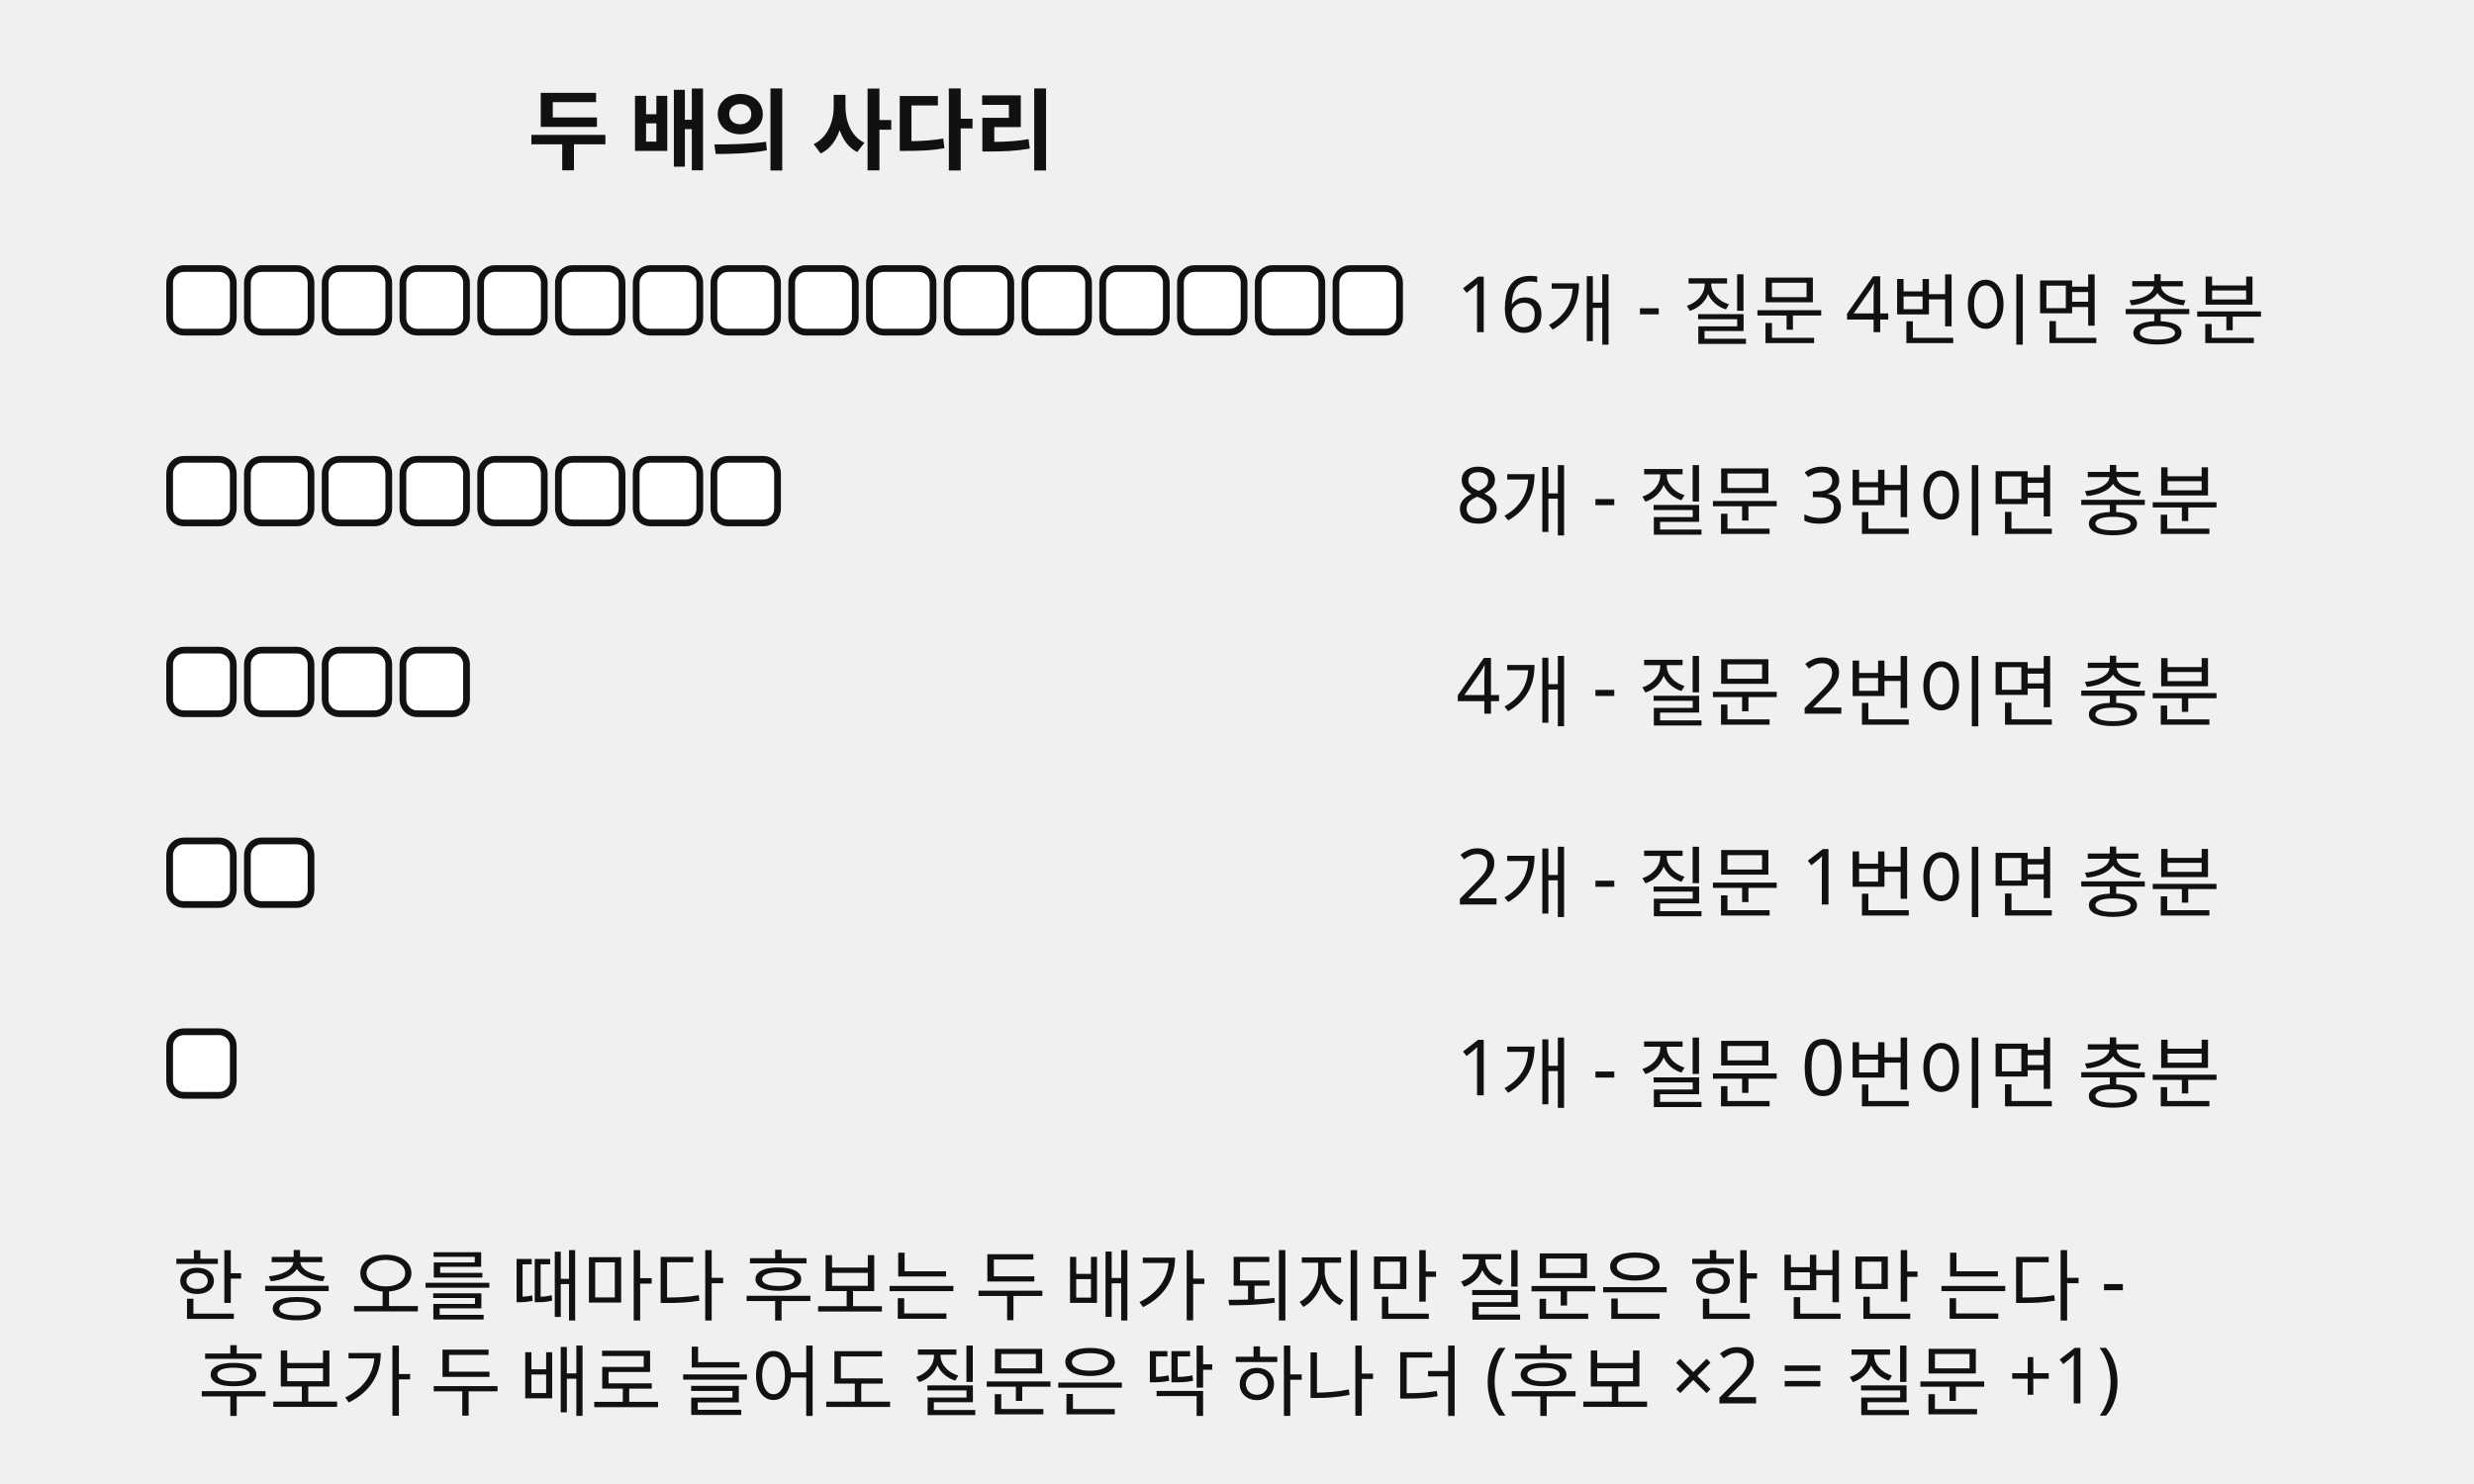
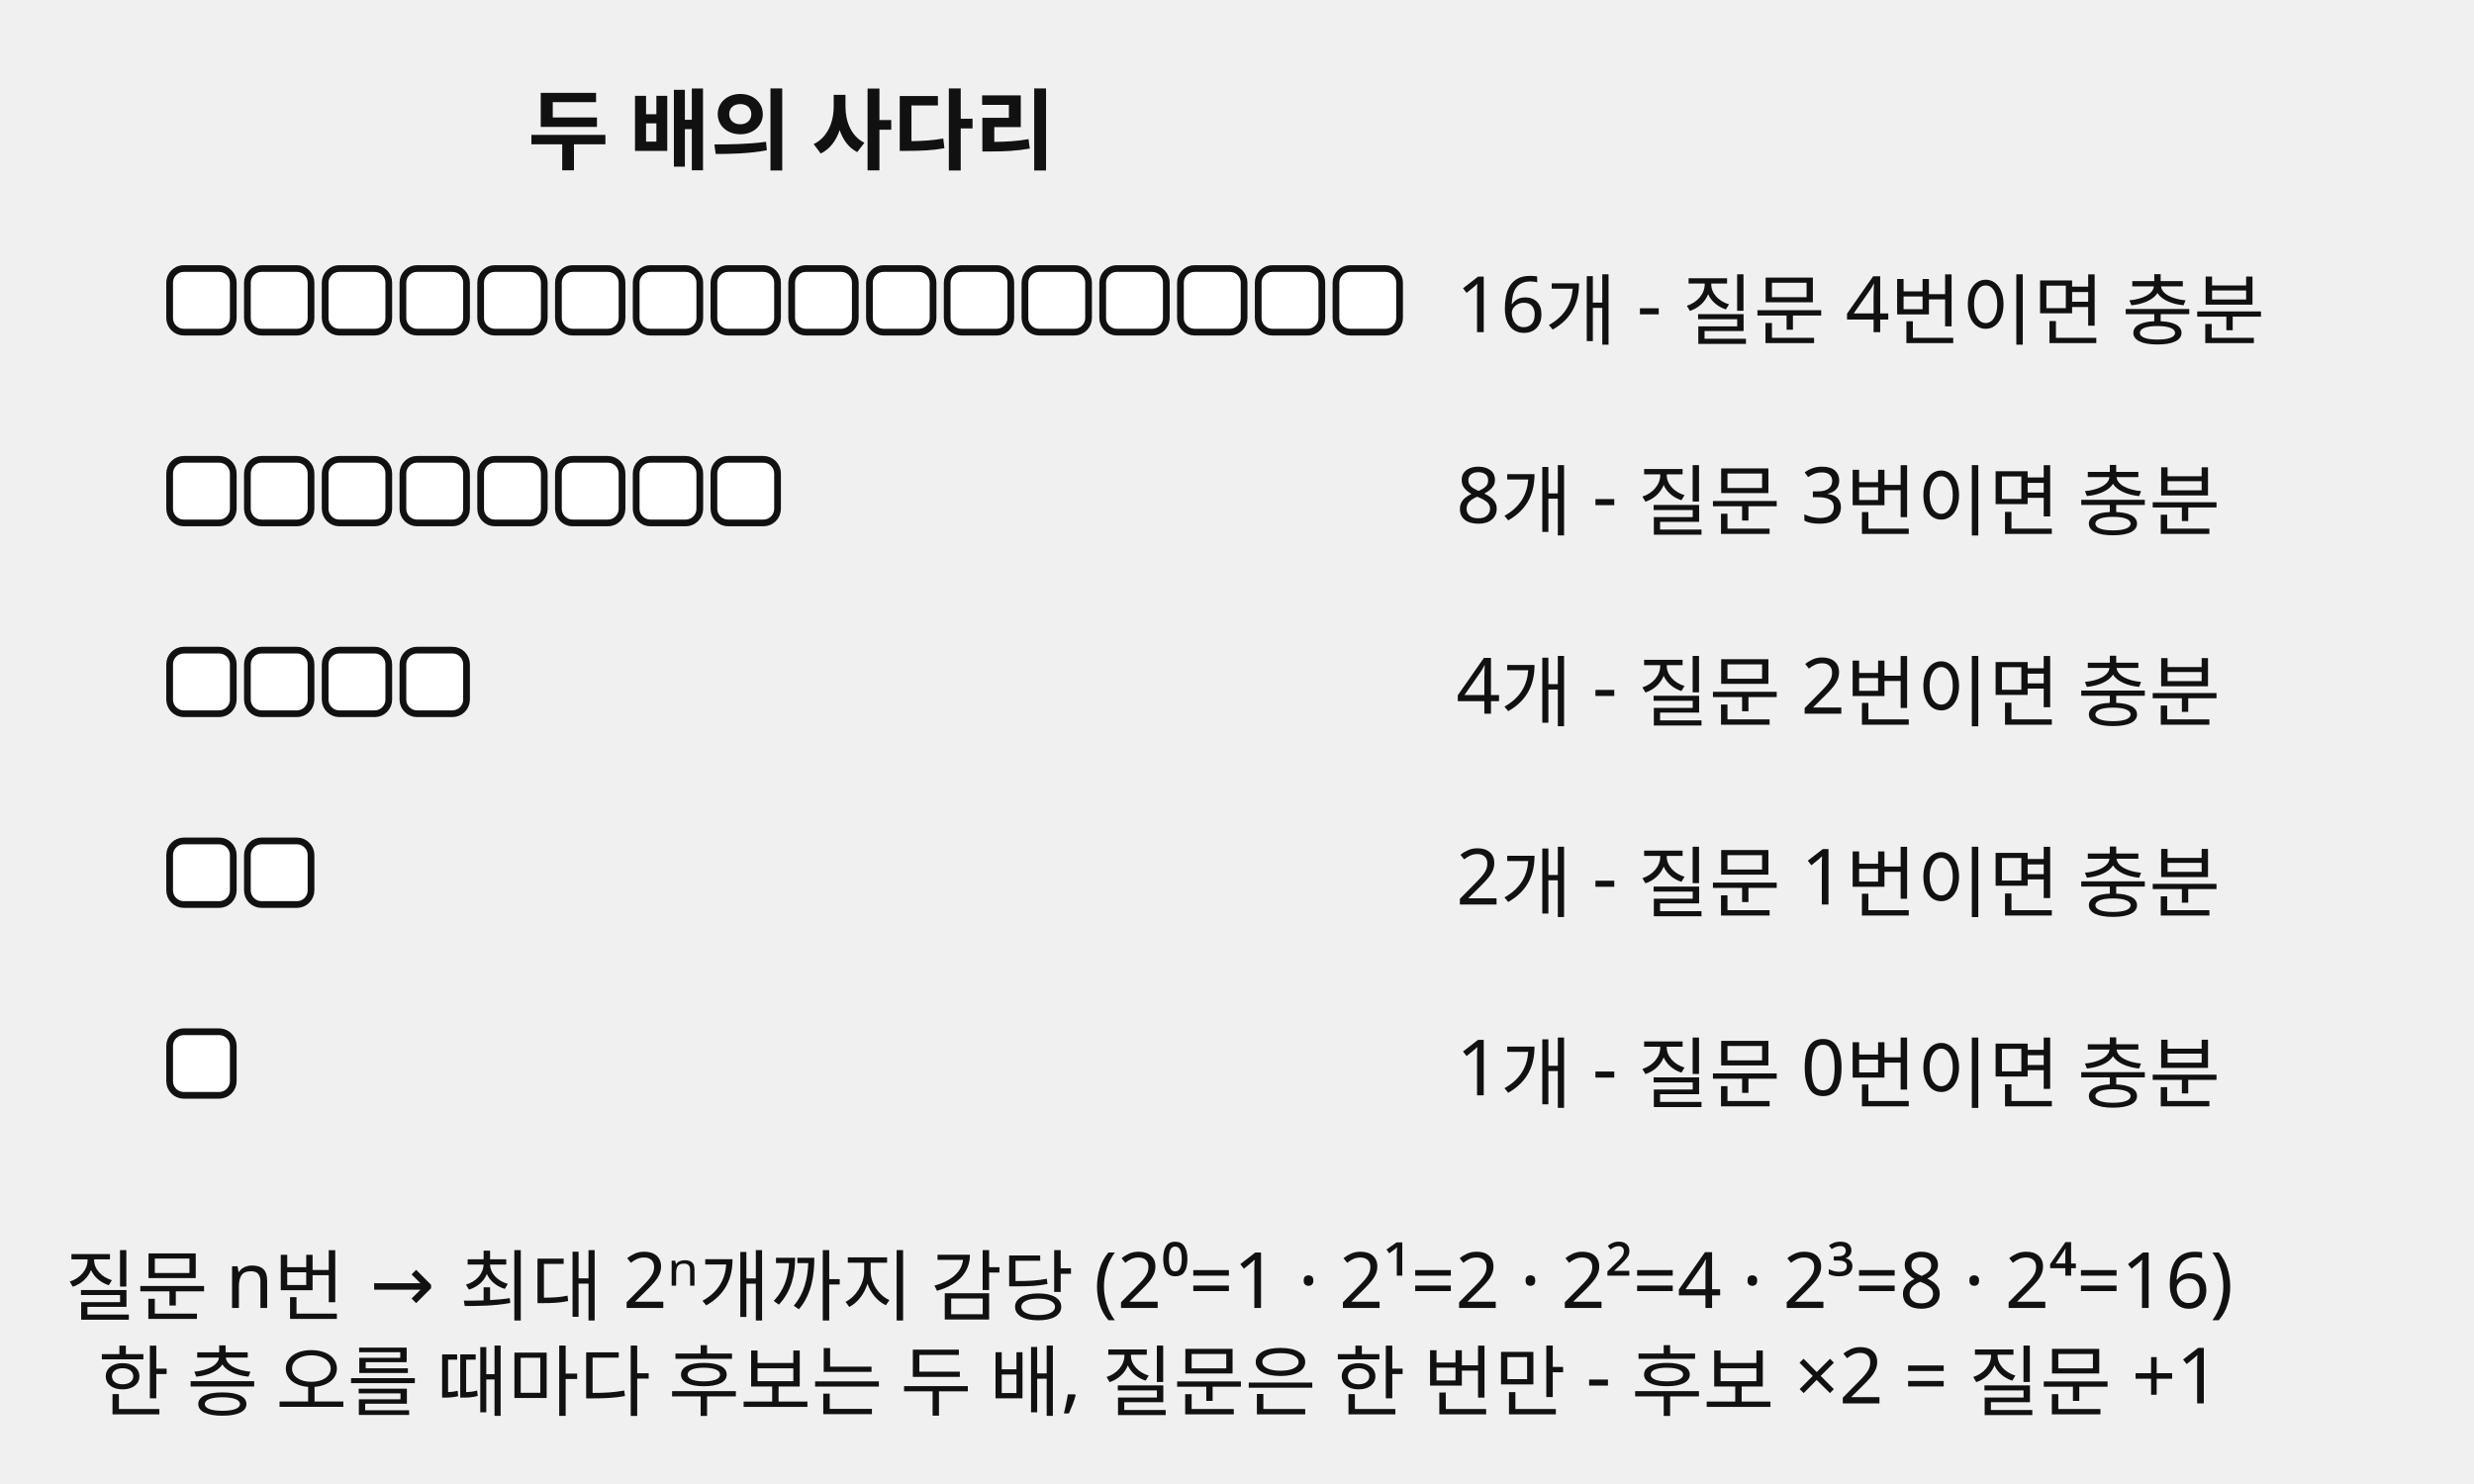
<svg xmlns="http://www.w3.org/2000/svg" viewBox="0 0 700 420" width="700" height="420">
  <text x="224" y="46" text-anchor="middle" font-family="Pretendard, 'NanumSquareRound', sans-serif" font-size="25" font-weight="700" fill="#111111">두 배의 사다리</text>
  <rect x="48" y="76" width="18" height="18" rx="4" fill="#ffffff" stroke="#111111" stroke-width="1.9" />
  <rect x="70" y="76" width="18" height="18" rx="4" fill="#ffffff" stroke="#111111" stroke-width="1.9" />
  <rect x="92" y="76" width="18" height="18" rx="4" fill="#ffffff" stroke="#111111" stroke-width="1.9" />
  <rect x="114" y="76" width="18" height="18" rx="4" fill="#ffffff" stroke="#111111" stroke-width="1.9" />
  <rect x="136" y="76" width="18" height="18" rx="4" fill="#ffffff" stroke="#111111" stroke-width="1.9" />
  <rect x="158" y="76" width="18" height="18" rx="4" fill="#ffffff" stroke="#111111" stroke-width="1.9" />
  <rect x="180" y="76" width="18" height="18" rx="4" fill="#ffffff" stroke="#111111" stroke-width="1.9" />
  <rect x="202" y="76" width="18" height="18" rx="4" fill="#ffffff" stroke="#111111" stroke-width="1.9" />
  <rect x="224" y="76" width="18" height="18" rx="4" fill="#ffffff" stroke="#111111" stroke-width="1.9" />
  <rect x="246" y="76" width="18" height="18" rx="4" fill="#ffffff" stroke="#111111" stroke-width="1.9" />
  <rect x="268" y="76" width="18" height="18" rx="4" fill="#ffffff" stroke="#111111" stroke-width="1.9" />
  <rect x="290" y="76" width="18" height="18" rx="4" fill="#ffffff" stroke="#111111" stroke-width="1.9" />
  <rect x="312" y="76" width="18" height="18" rx="4" fill="#ffffff" stroke="#111111" stroke-width="1.9" />
  <rect x="334" y="76" width="18" height="18" rx="4" fill="#ffffff" stroke="#111111" stroke-width="1.9" />
  <rect x="356" y="76" width="18" height="18" rx="4" fill="#ffffff" stroke="#111111" stroke-width="1.9" />
  <rect x="378" y="76" width="18" height="18" rx="4" fill="#ffffff" stroke="#111111" stroke-width="1.9" />
  <text x="412" y="94" font-family="Pretendard, 'NanumSquareRound', sans-serif" font-size="22" fill="#111111">16개 - 질문 4번이면 충분</text>
  <rect x="48" y="130" width="18" height="18" rx="4" fill="#ffffff" stroke="#111111" stroke-width="1.9" />
  <rect x="70" y="130" width="18" height="18" rx="4" fill="#ffffff" stroke="#111111" stroke-width="1.9" />
  <rect x="92" y="130" width="18" height="18" rx="4" fill="#ffffff" stroke="#111111" stroke-width="1.9" />
  <rect x="114" y="130" width="18" height="18" rx="4" fill="#ffffff" stroke="#111111" stroke-width="1.9" />
  <rect x="136" y="130" width="18" height="18" rx="4" fill="#ffffff" stroke="#111111" stroke-width="1.9" />
  <rect x="158" y="130" width="18" height="18" rx="4" fill="#ffffff" stroke="#111111" stroke-width="1.9" />
  <rect x="180" y="130" width="18" height="18" rx="4" fill="#ffffff" stroke="#111111" stroke-width="1.9" />
  <rect x="202" y="130" width="18" height="18" rx="4" fill="#ffffff" stroke="#111111" stroke-width="1.9" />
  <text x="412" y="148" font-family="Pretendard, 'NanumSquareRound', sans-serif" font-size="22" fill="#111111">8개 - 질문 3번이면 충분</text>
  <rect x="48" y="184" width="18" height="18" rx="4" fill="#ffffff" stroke="#111111" stroke-width="1.9" />
  <rect x="70" y="184" width="18" height="18" rx="4" fill="#ffffff" stroke="#111111" stroke-width="1.9" />
  <rect x="92" y="184" width="18" height="18" rx="4" fill="#ffffff" stroke="#111111" stroke-width="1.9" />
  <rect x="114" y="184" width="18" height="18" rx="4" fill="#ffffff" stroke="#111111" stroke-width="1.9" />
  <text x="412" y="202" font-family="Pretendard, 'NanumSquareRound', sans-serif" font-size="22" fill="#111111">4개 - 질문 2번이면 충분</text>
  <rect x="48" y="238" width="18" height="18" rx="4" fill="#ffffff" stroke="#111111" stroke-width="1.9" />
  <rect x="70" y="238" width="18" height="18" rx="4" fill="#ffffff" stroke="#111111" stroke-width="1.9" />
  <text x="412" y="256" font-family="Pretendard, 'NanumSquareRound', sans-serif" font-size="22" fill="#111111">2개 - 질문 1번이면 충분</text>
  <rect x="48" y="292" width="18" height="18" rx="4" fill="#ffffff" stroke="#111111" stroke-width="1.9" />
  <text x="412" y="310" font-family="Pretendard, 'NanumSquareRound', sans-serif" font-size="22" fill="#111111">1개 - 질문 0번이면 충분</text>
  <text x="328" y="372" text-anchor="middle" font-family="Pretendard, 'NanumSquareRound', sans-serif" font-size="22" fill="#111111">
-     <tspan x="328" dy="0">한 층 오를 때마다 후보는 두 배가 되지만 질문은 한 번만 는다 -</tspan>
-     <tspan x="328" dy="27">후보가 두 배로 늘어도 질문은 딱 하나 더 (후보 ×2 = 질문 +1)</tspan>
+     <tspan x="328" dy="0">질문 n번 → 최대 2ⁿ개까지 감당 (2⁰=1 · 2¹=2 · 2²=4 · 2³=8 · 2⁴=16)</tspan>
+     <tspan x="328" dy="27">한 층 오를 때마다 후보는 두 배, 질문은 한 번만 - 후보 ×2 = 질문 +1</tspan>
  </text>
</svg>
